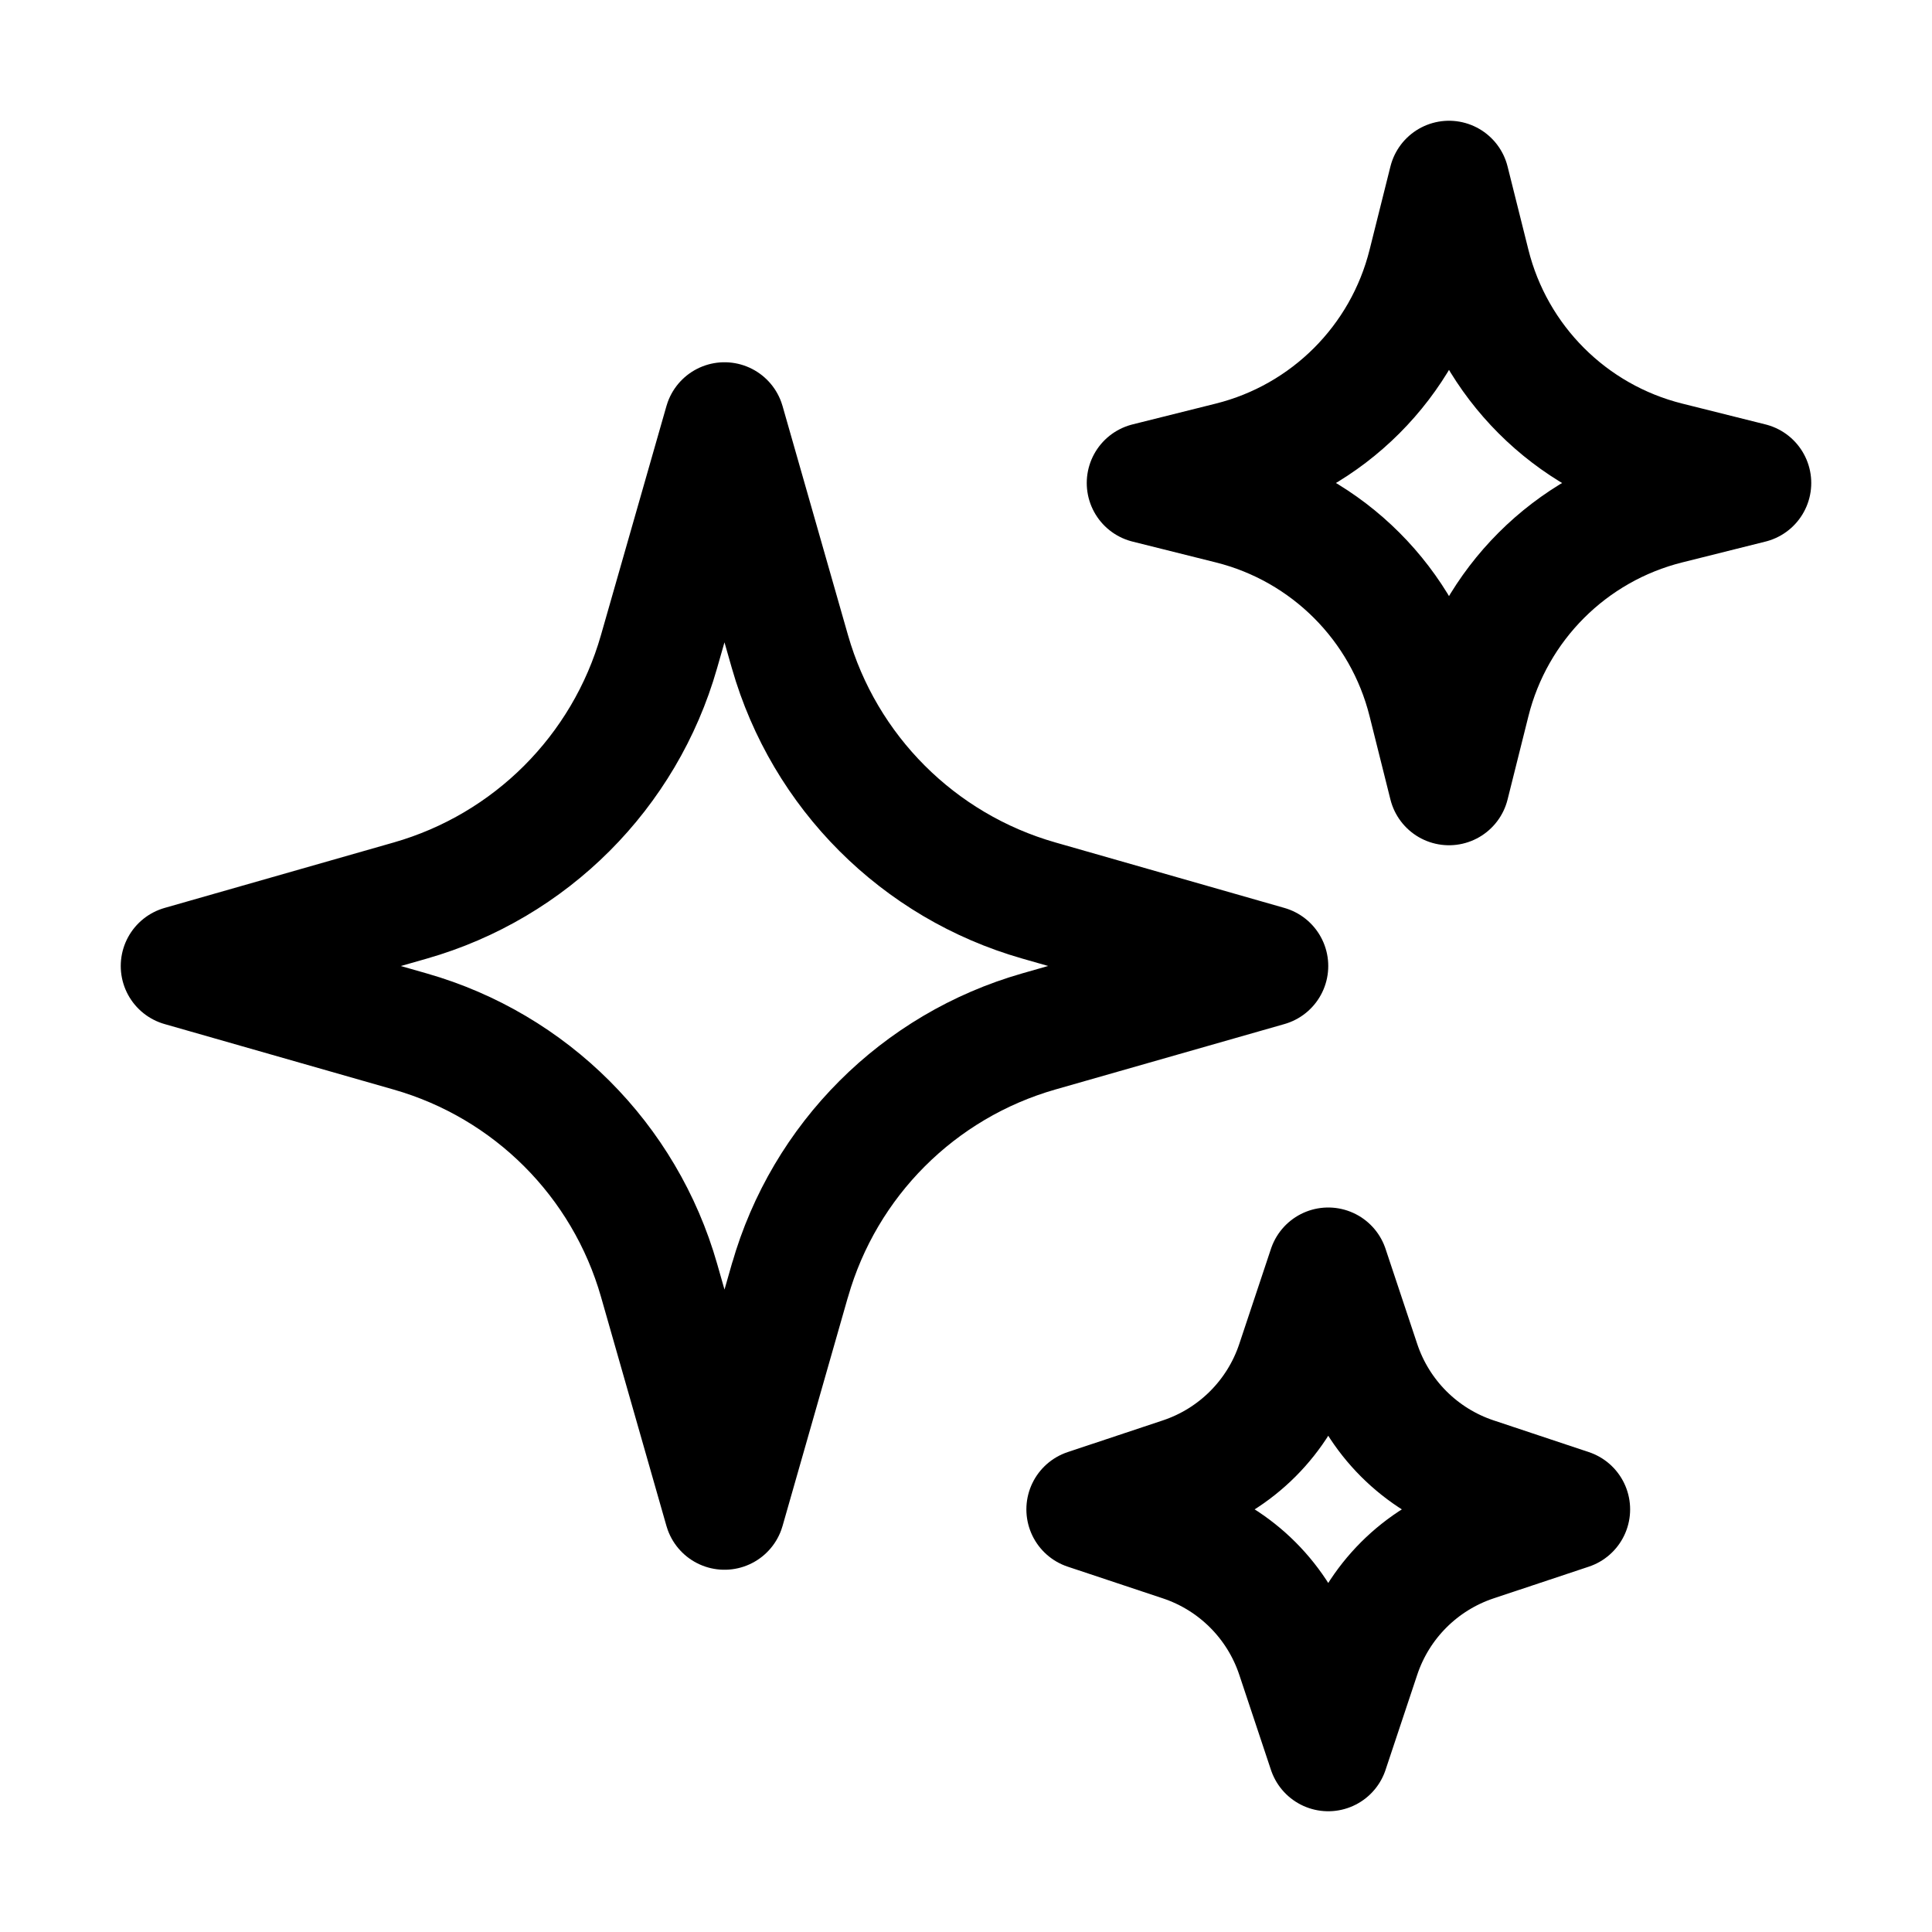
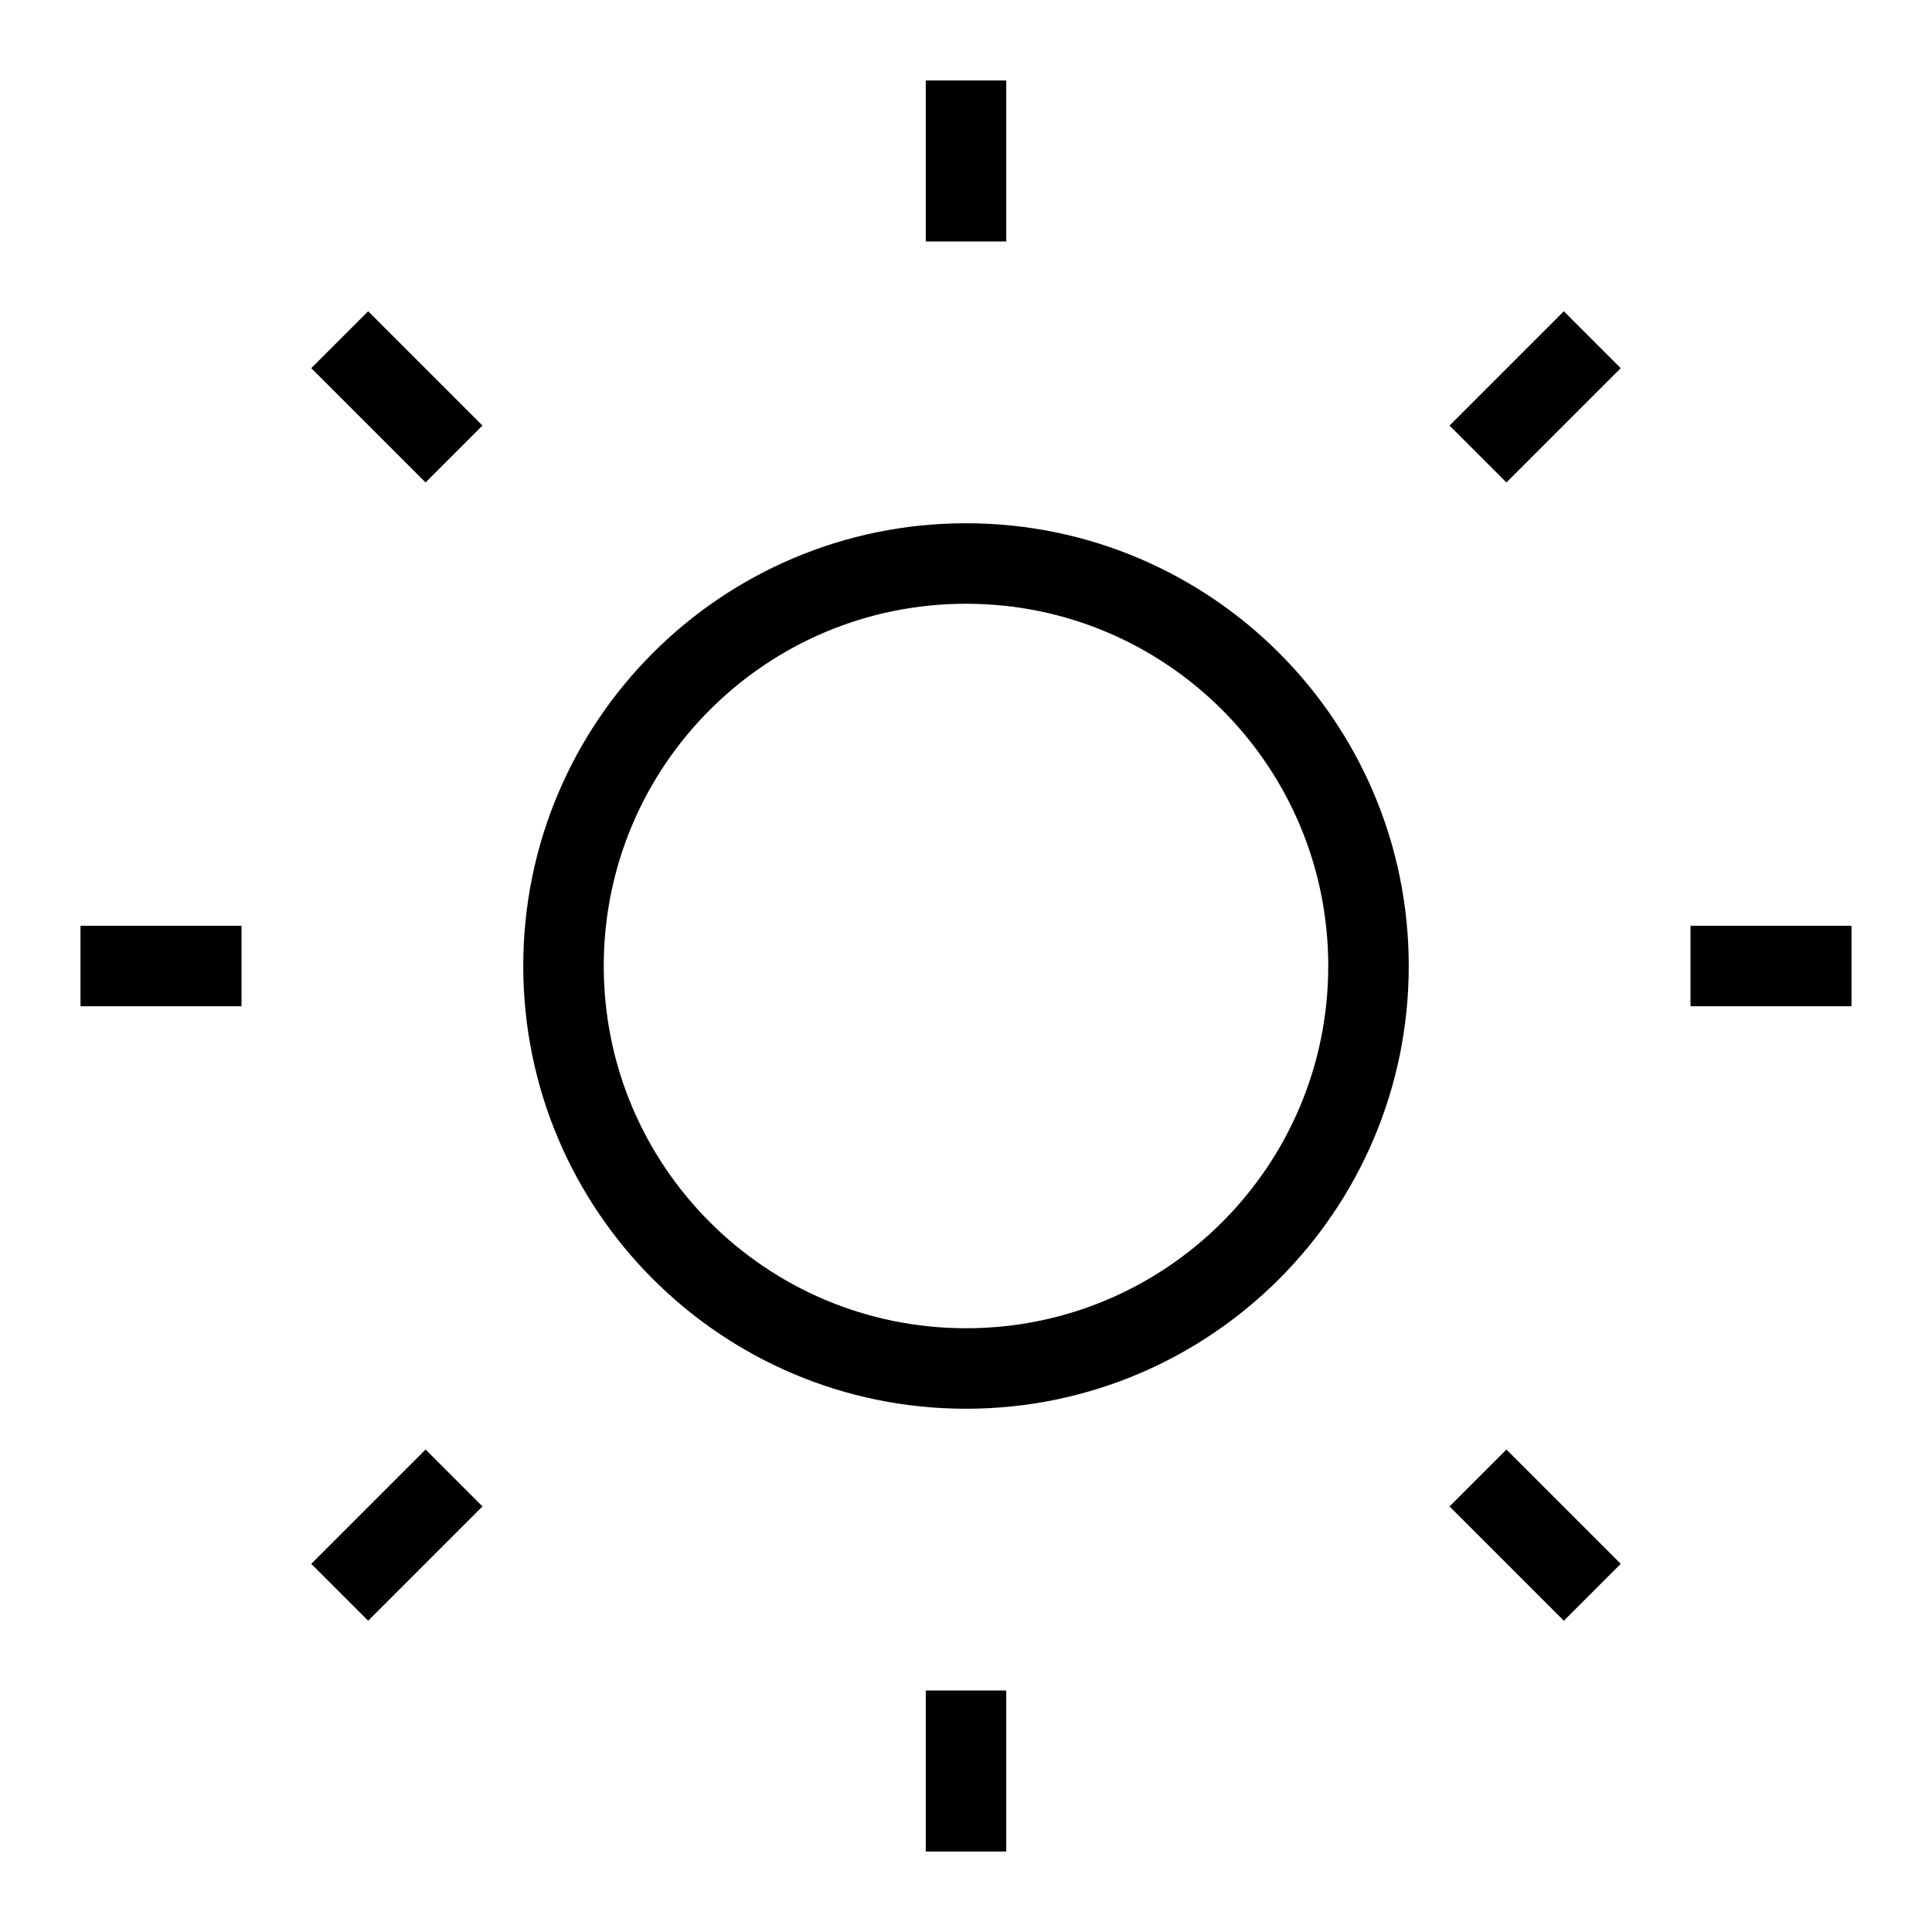
- <svg xmlns="http://www.w3.org/2000/svg" fill="none" viewBox="0 0 24 24" stroke-width="1.5" stroke="currentColor" class="w-6 h-6 text-yellow-500">
-   <path stroke-linecap="round" stroke-linejoin="round" d="M9.813 15.904 9 18.75l-.813-2.846a4.5 4.5 0 0 0-3.09-3.09L2.25 12l2.846-.813a4.5 4.5 0 0 0 3.09-3.09L9 5.25l.813 2.846a4.5 4.5 0 0 0 3.09 3.09L15.75 12l-2.846.813a4.5 4.5 0 0 0-3.09 3.09ZM18.259 8.715 18 9.75l-.259-1.035a3.375 3.375 0 0 0-2.455-2.456L14.25 6l1.036-.259a3.375 3.375 0 0 0 2.455-2.456L18 2.25l.259 1.035a3.375 3.375 0 0 0 2.456 2.456L21.75 6l-1.035.259a3.375 3.375 0 0 0-2.456 2.456ZM16.894 20.567 16.5 21.75l-.394-1.183a2.25 2.25 0 0 0-1.423-1.423L13.5 18.75l1.183-.394a2.25 2.25 0 0 0 1.423-1.423l.394-1.183.394 1.183a2.25 2.25 0 0 0 1.423 1.423l1.183.394-1.183.394a2.25 2.25 0 0 0-1.423 1.423Z" />
+ <svg xmlns="http://www.w3.org/2000/svg" viewBox="0 0 24 24" fill="none" stroke="currentColor" strokeWidth="3" strokeLinecap="round" strokeLinejoin="round" className="w-6 h-6 mb-6">
+   <circle cx="12" cy="12" r="5">
+     <animate attributeName="r" from="5" to="10" dur="0.5s" begin="indefinite" repeatCount="1" fill="freeze" id="circleAnimation" />
+   </circle>
+   <line x1="12" y1="1" x2="12" y2="3" />
+   <line x1="12" y1="21" x2="12" y2="23" />
+   <line x1="4.22" y1="4.22" x2="5.64" y2="5.64" />
+   <line x1="18.36" y1="18.36" x2="19.78" y2="19.78" />
+   <line x1="1" y1="12" x2="3" y2="12" />
+   <line x1="21" y1="12" x2="23" y2="12" />
+   <line x1="4.22" y1="19.78" x2="5.64" y2="18.36" />
+   <line x1="18.36" y1="5.64" x2="19.78" y2="4.22" />
</svg>
